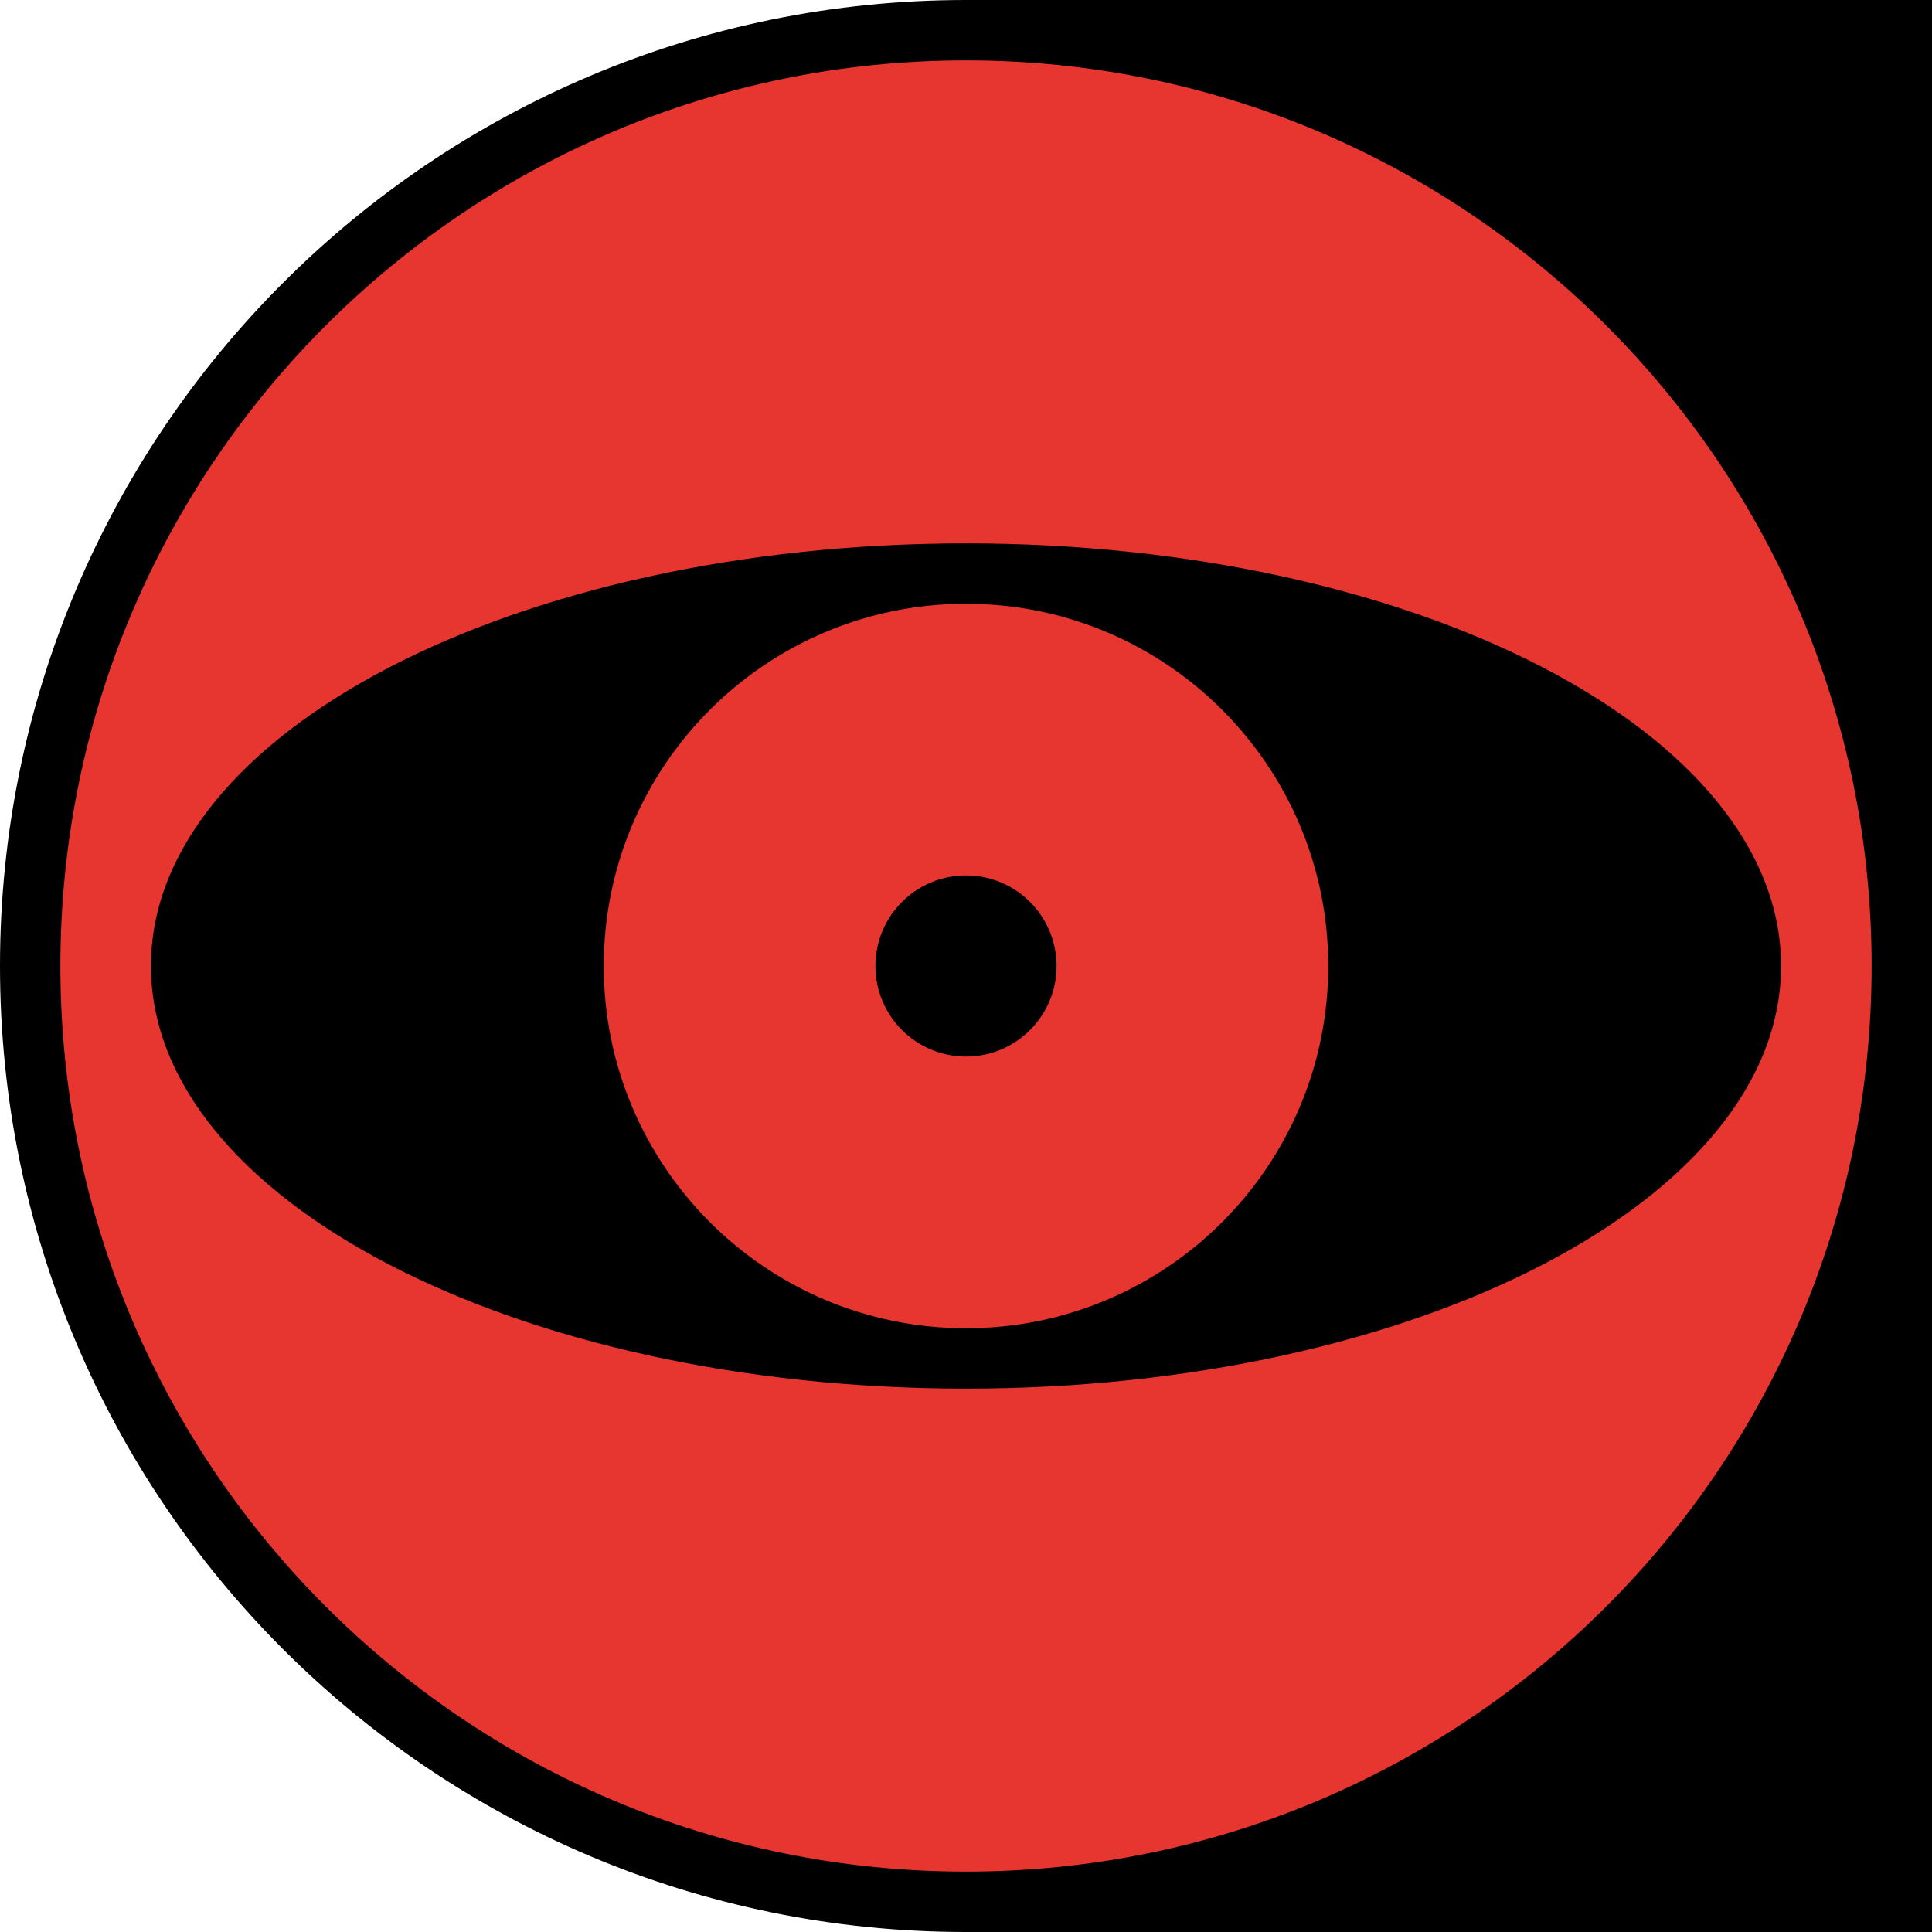
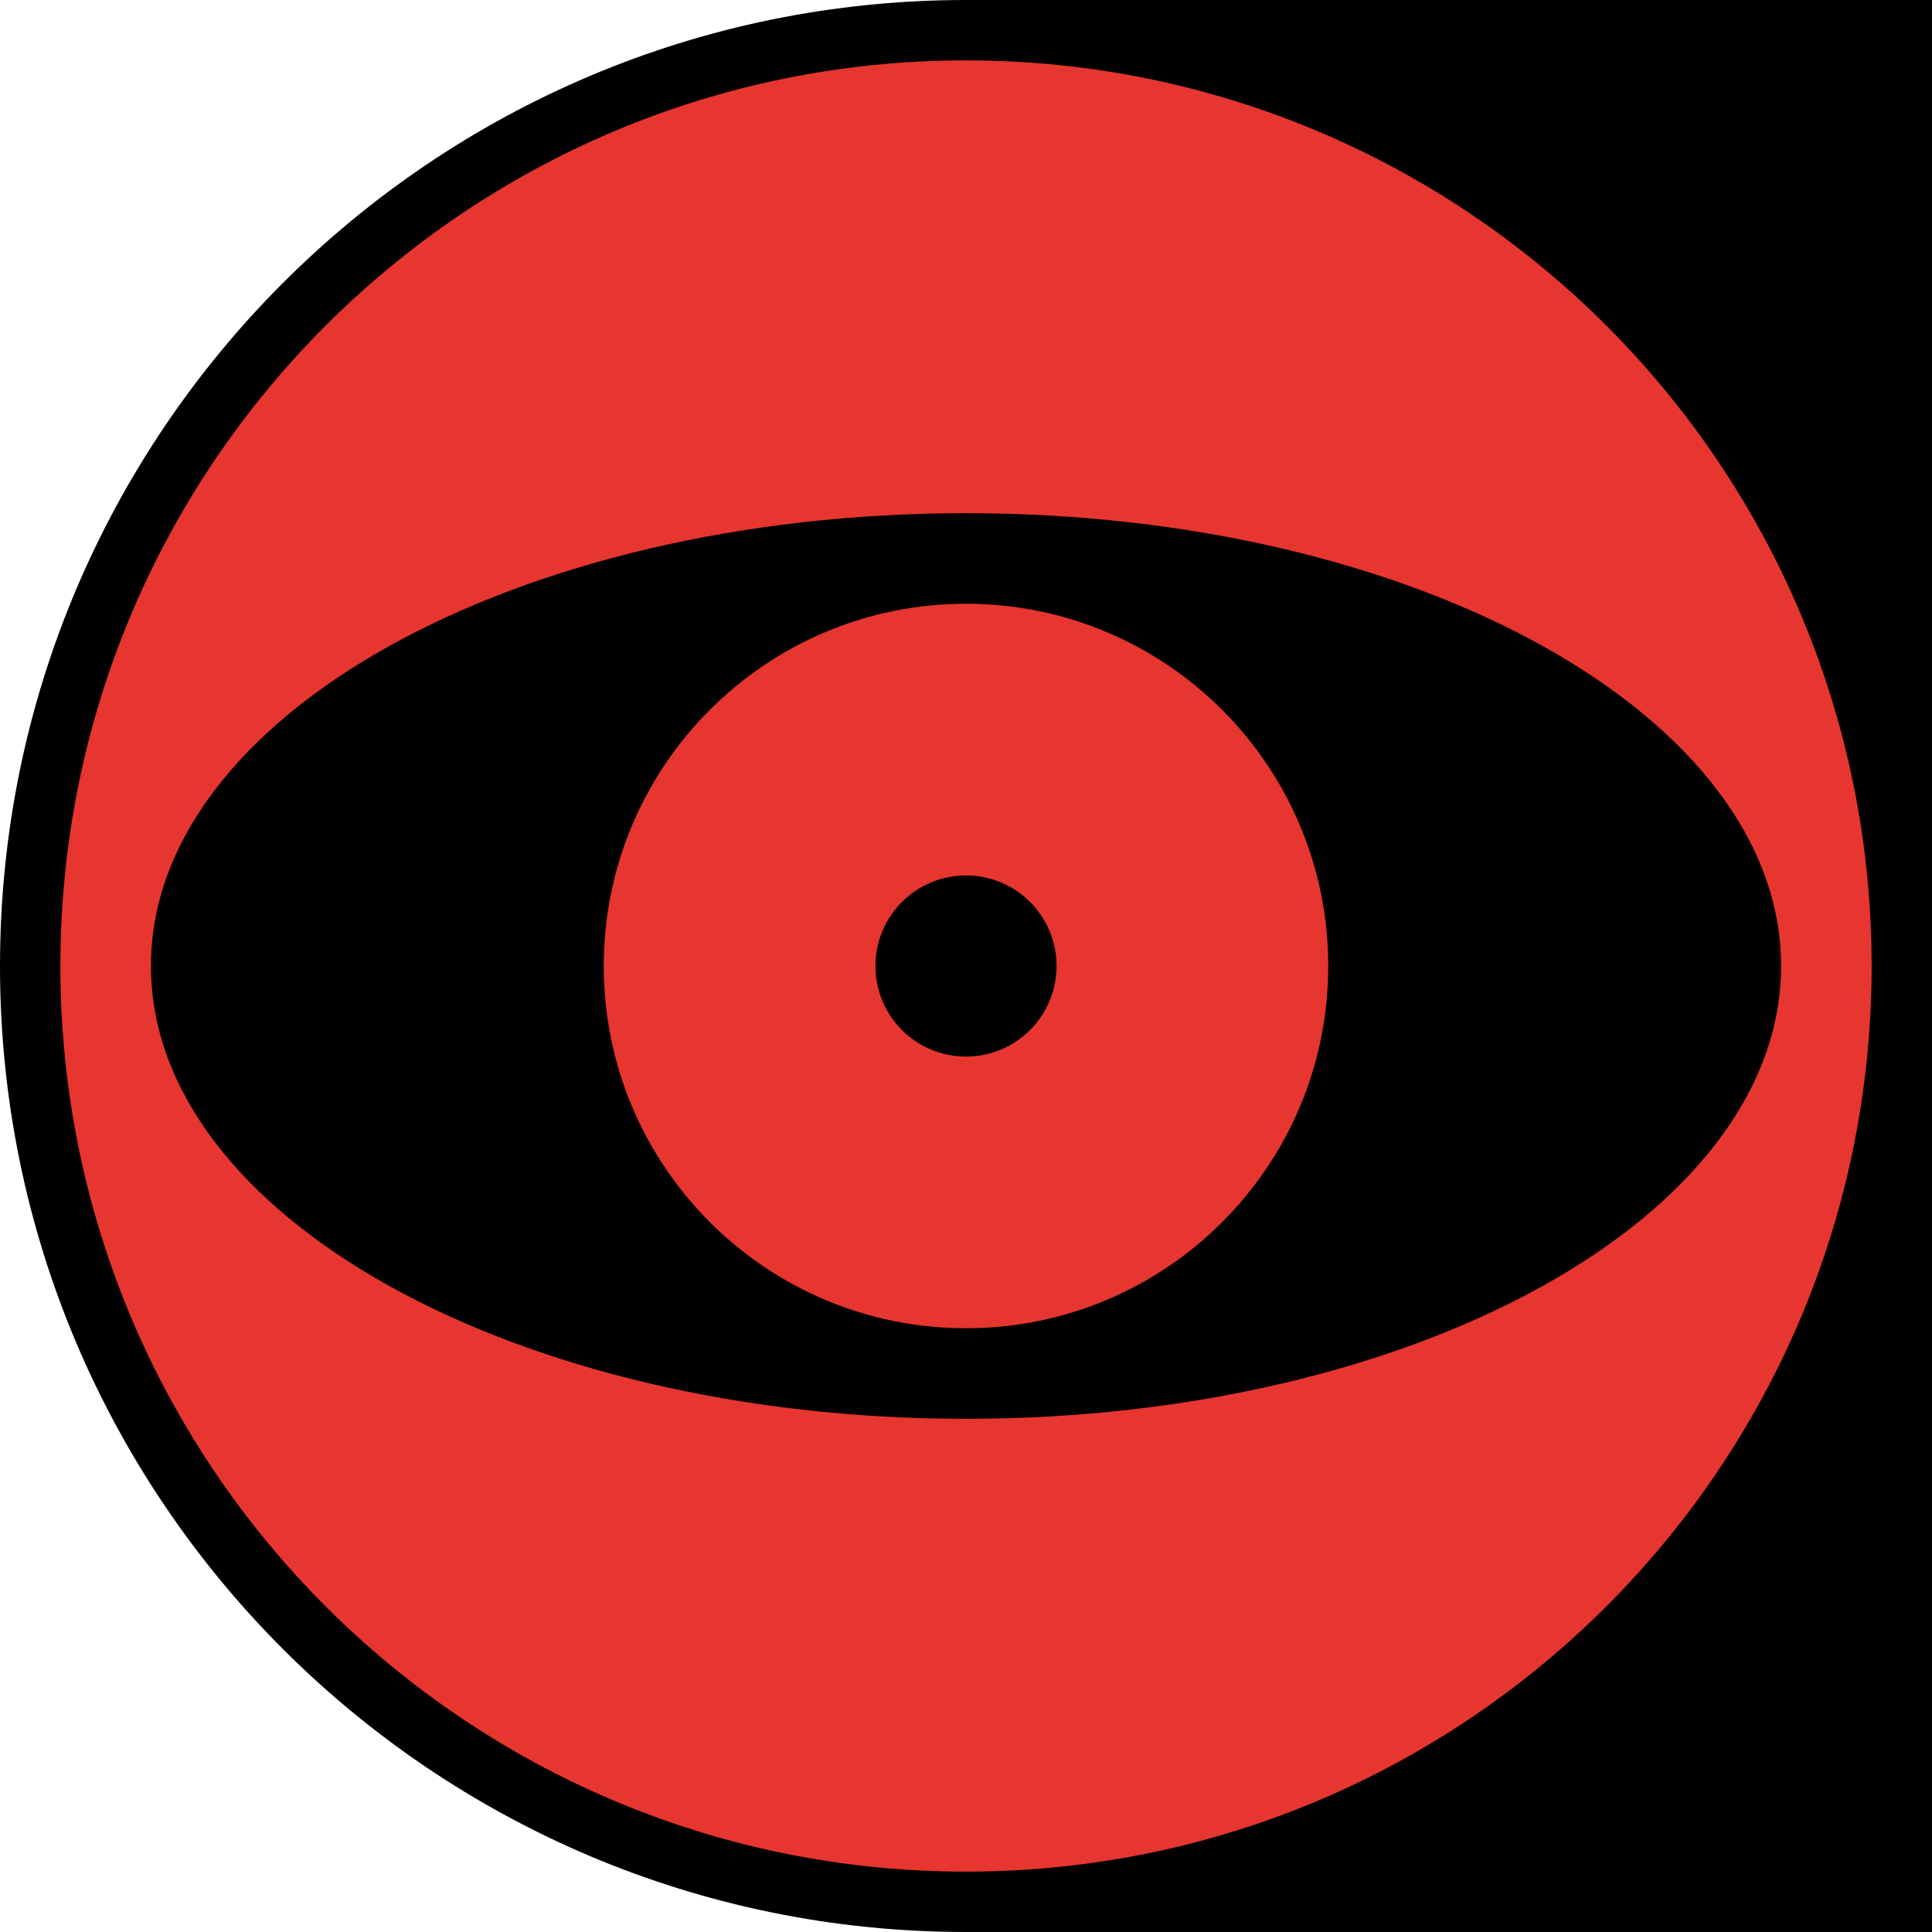
<svg xmlns="http://www.w3.org/2000/svg" viewBox="0 0 256 256">
  <rect x="128" y="0" width="128" height="128" />
  <rect x="128" y="128" width="128" height="128" />
  <circle cx="128" cy="128" r="124" fill="#E73530" stroke="black" stroke-width="8" />
-   <ellipse cx="128" cy="128" rx="108" ry="56" fill="black" />
+   <ellipse cx="128" cy="128" rx="108" ry="60" fill="black" />
  <circle cx="128" cy="128" r="48" fill="#E73530" />
  <circle cx="128" cy="128" r="12" fill="black" />
</svg>
